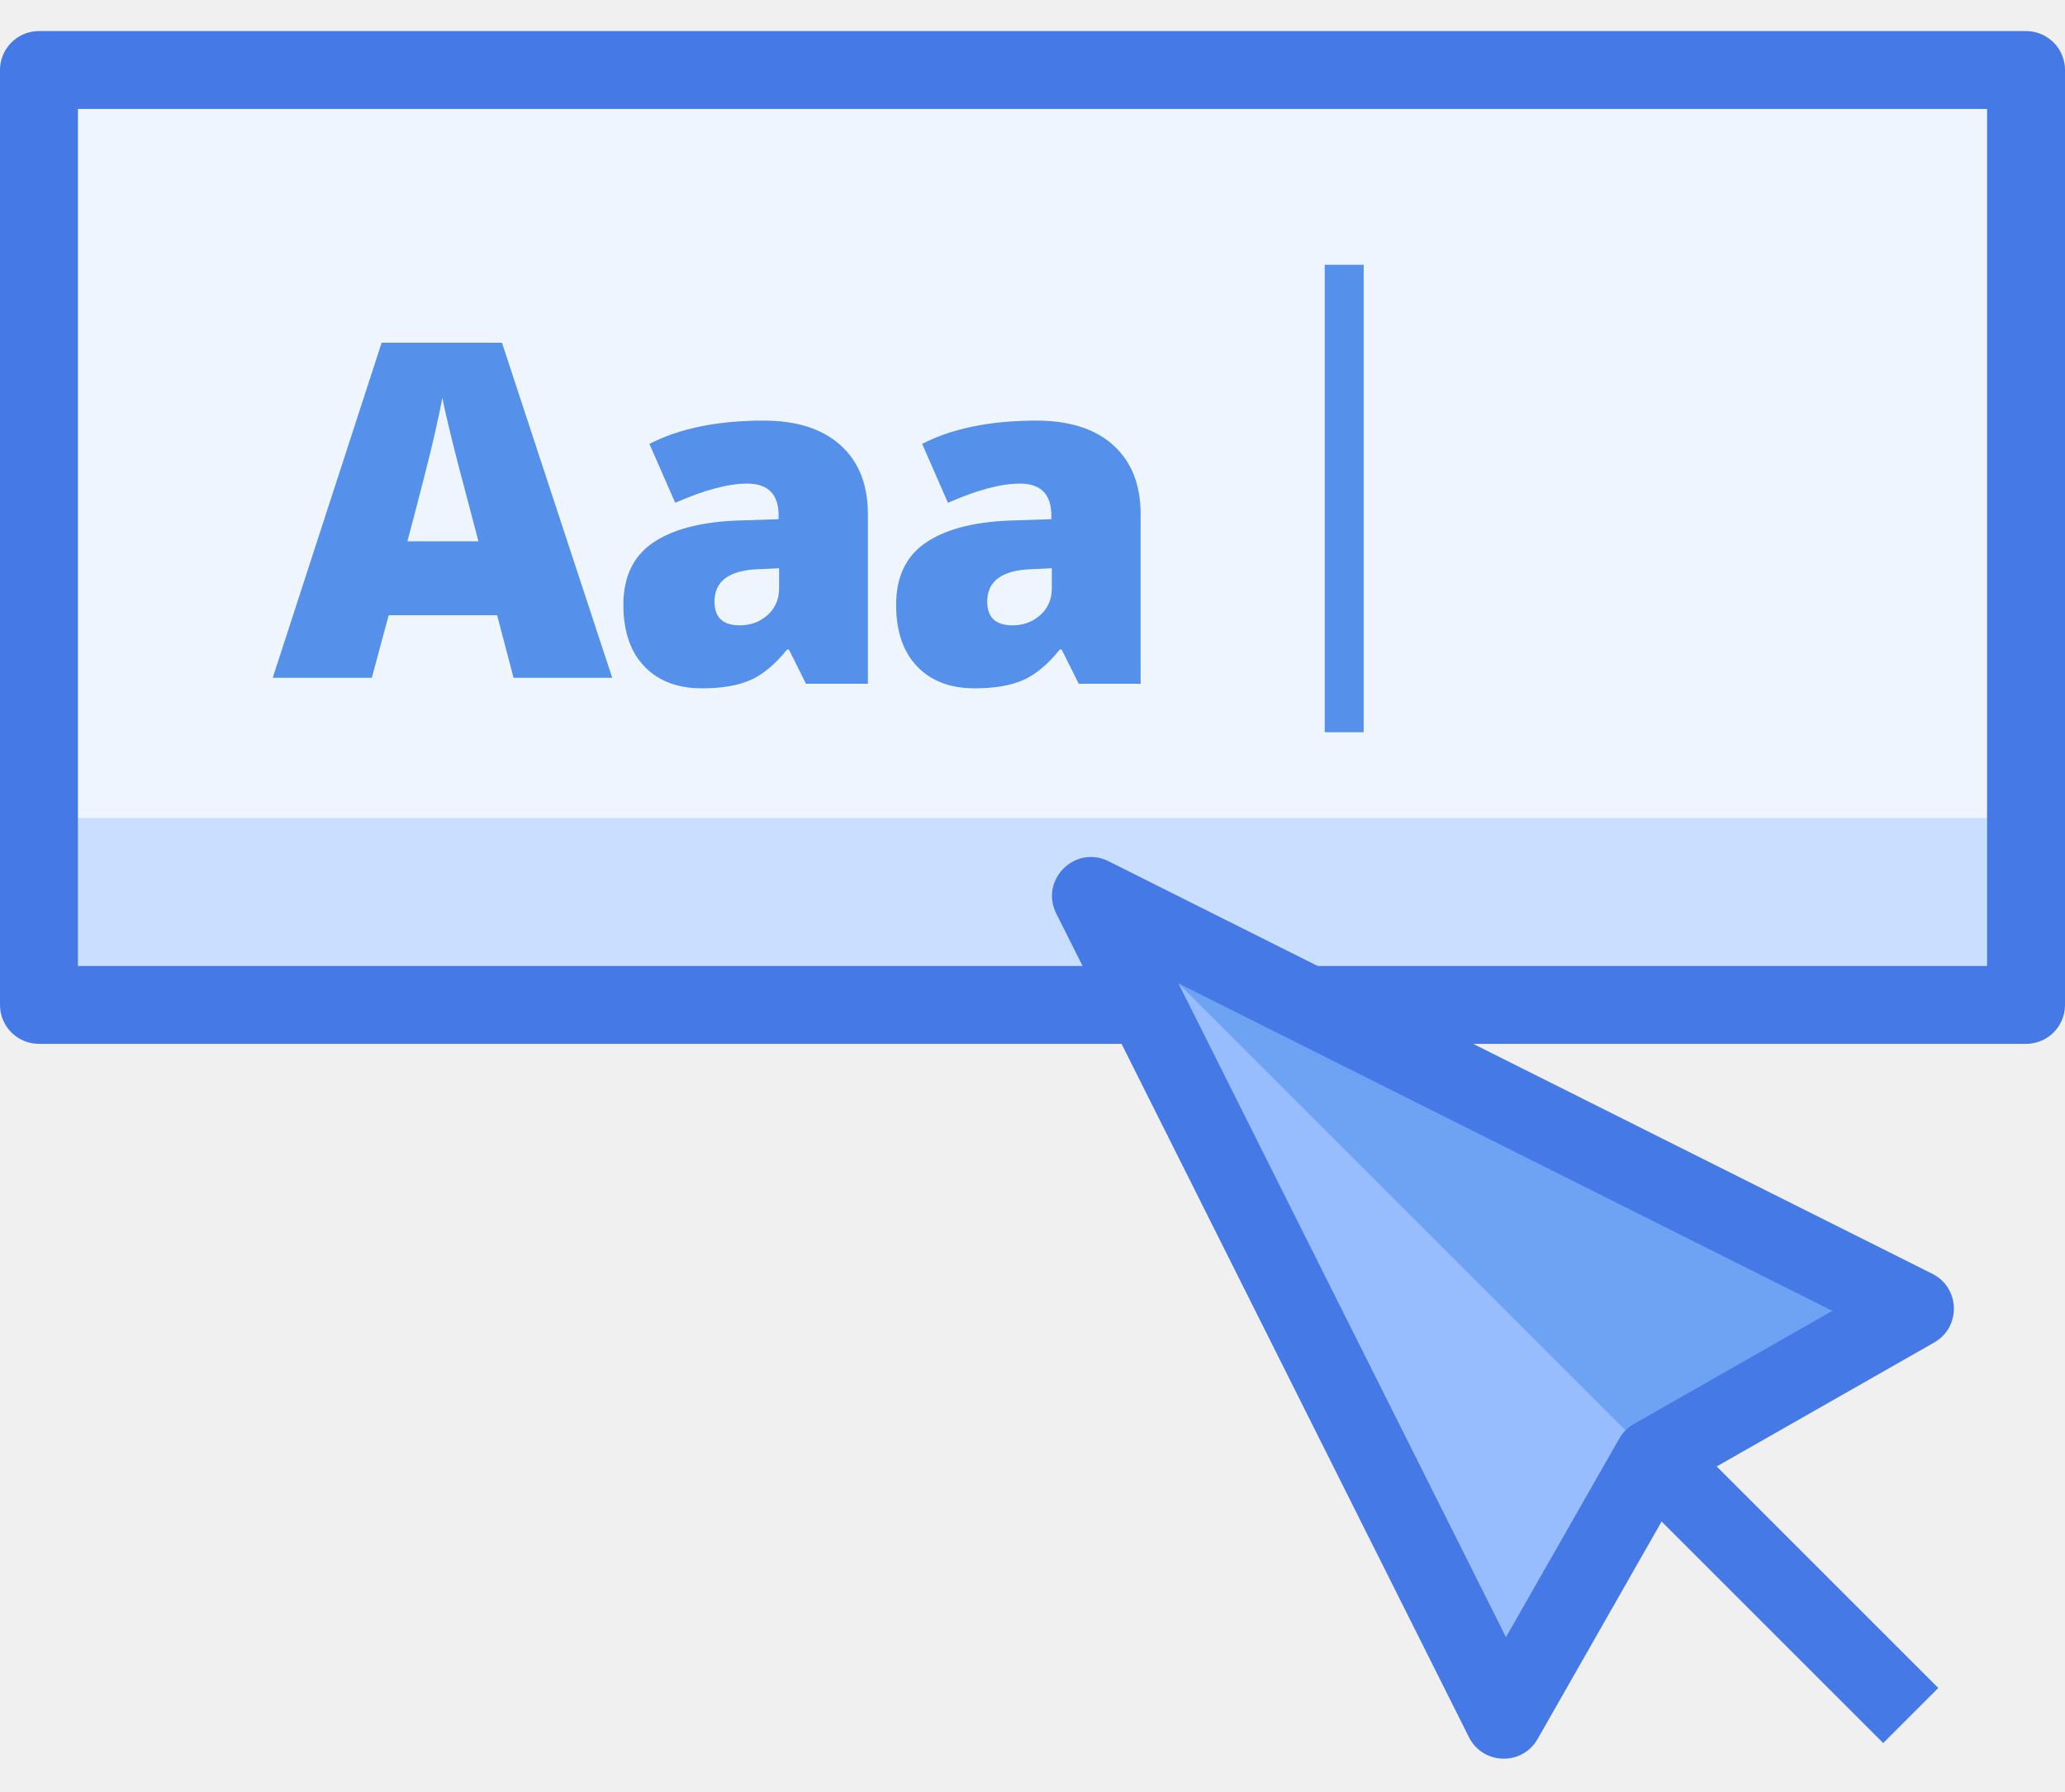
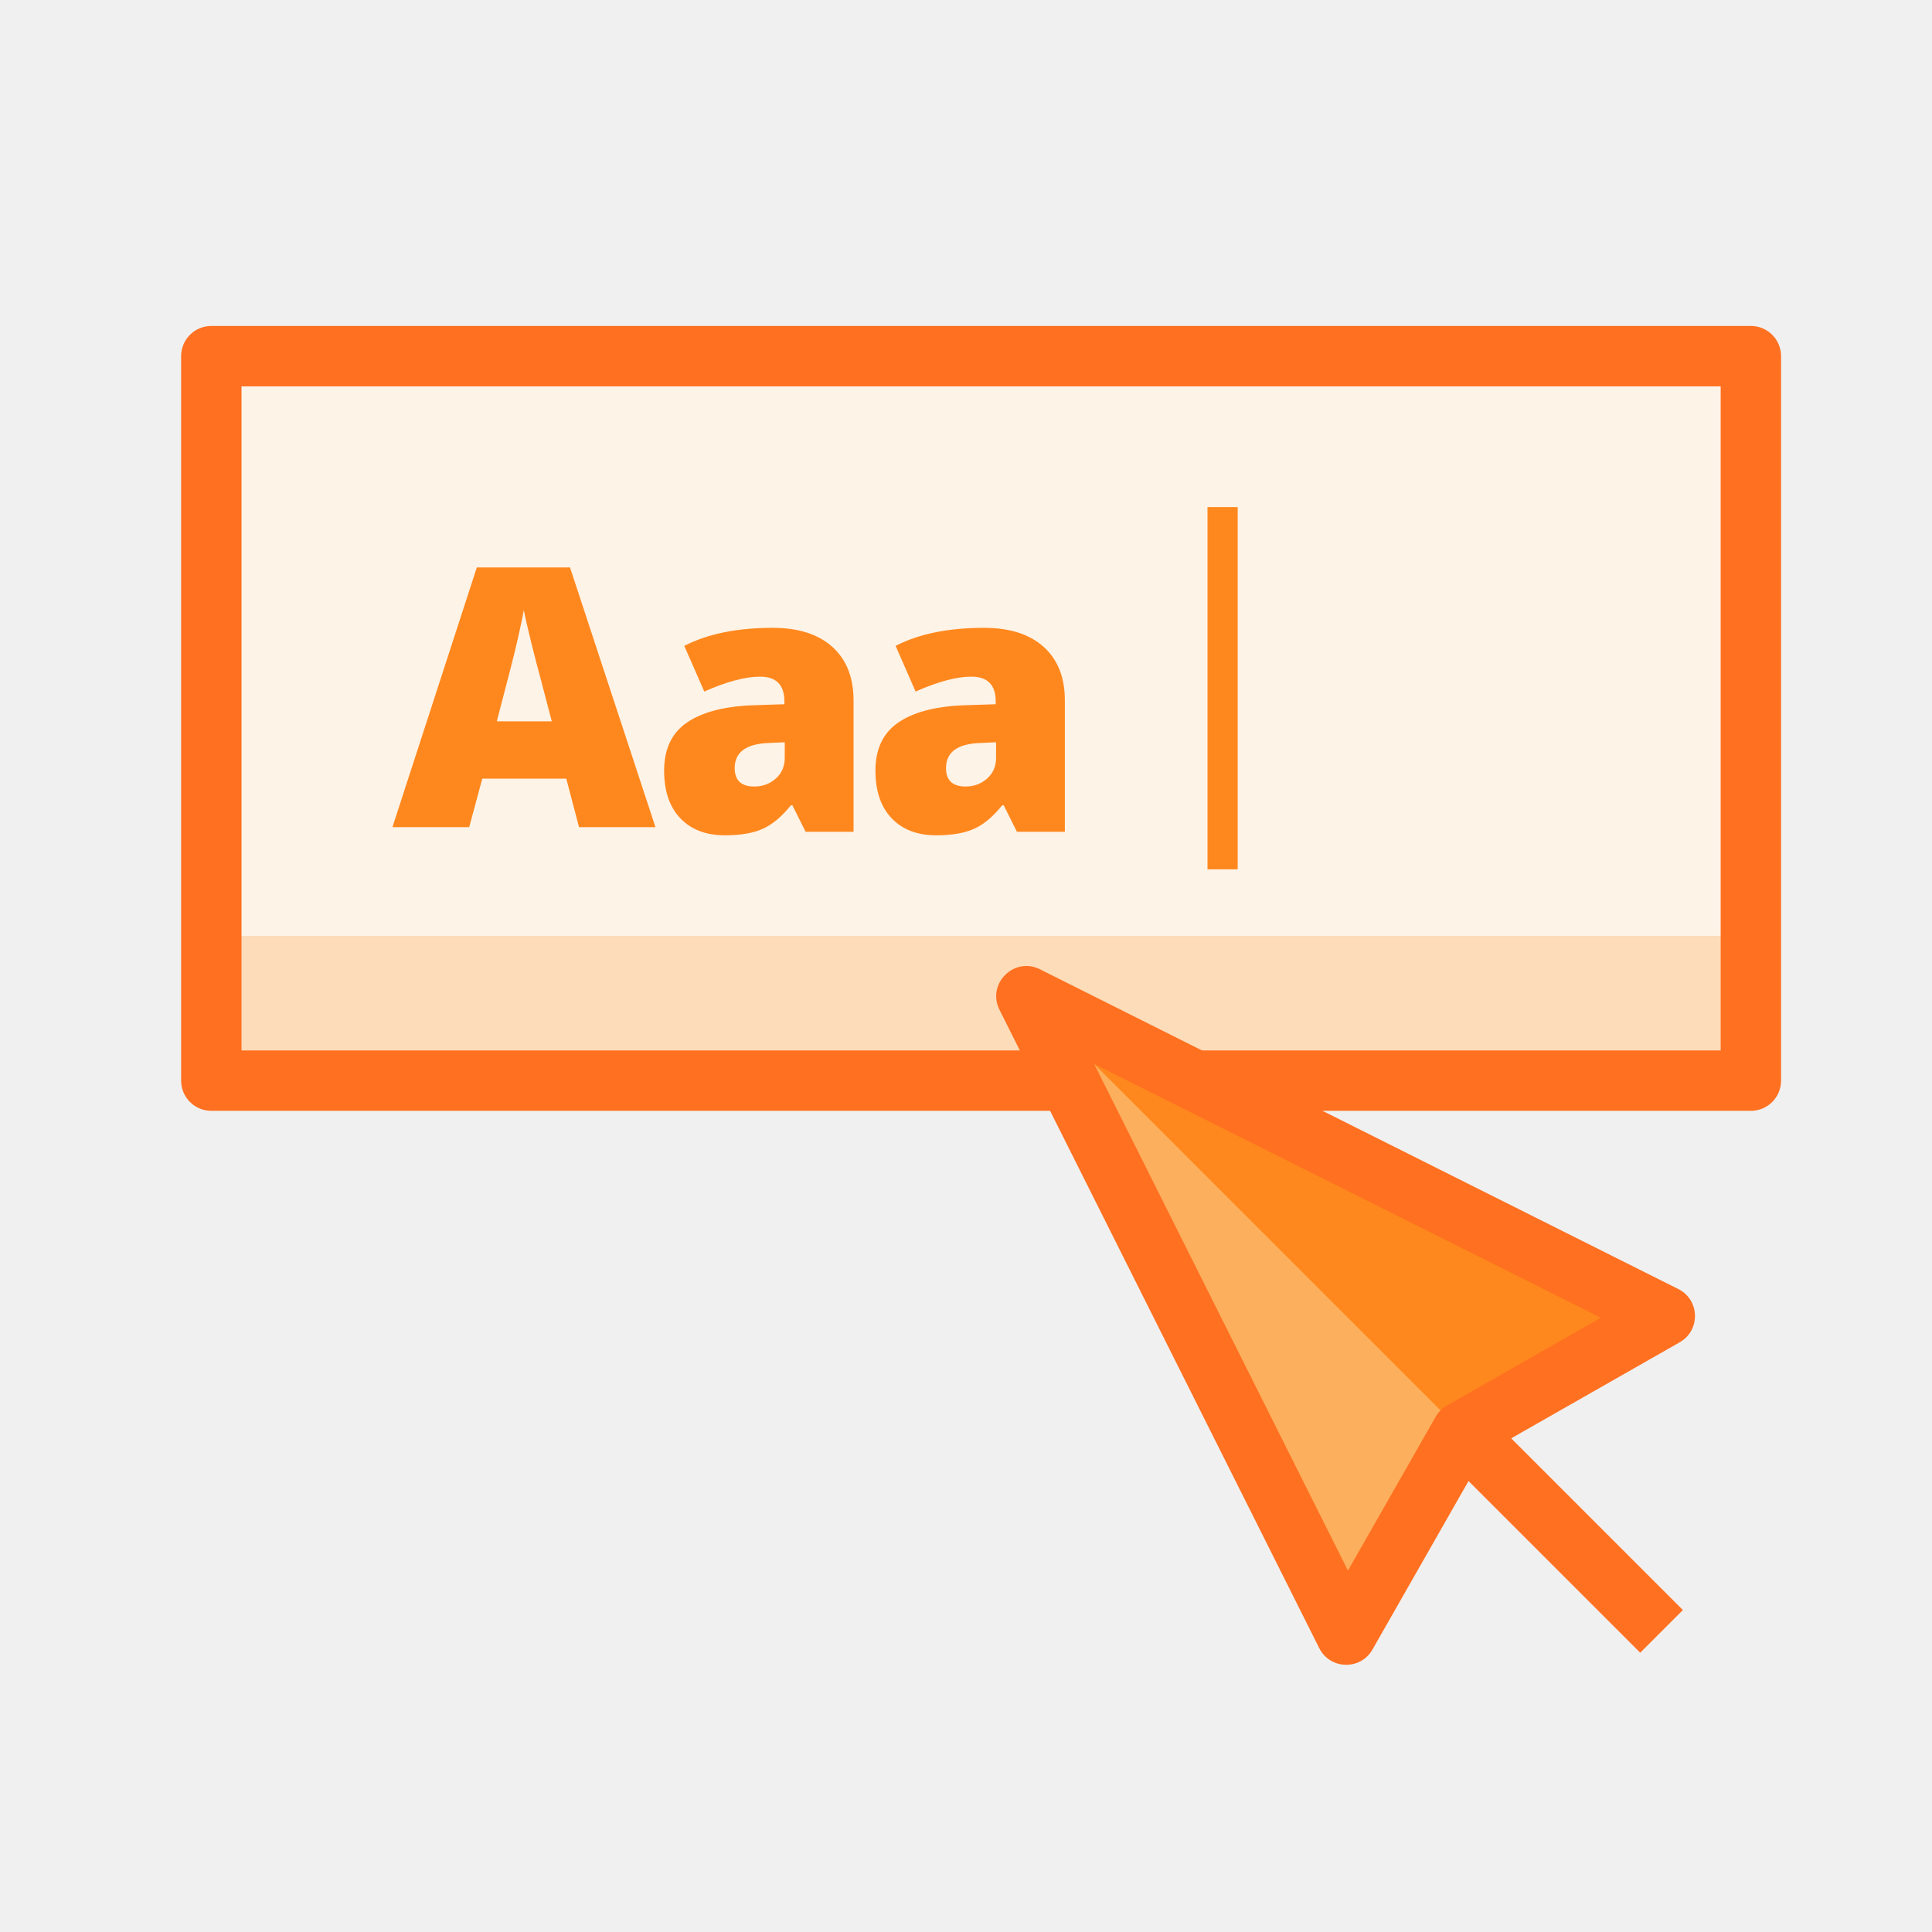
- <svg xmlns="http://www.w3.org/2000/svg" xmlns:xlink="http://www.w3.org/1999/xlink" width="53px" height="46px" viewBox="0 0 53 46" version="1.1">
+ <svg xmlns="http://www.w3.org/2000/svg" xmlns:xlink="http://www.w3.org/1999/xlink" width="64px" height="64px" viewBox="0 0 64 64" version="1.1">
  <defs>
    <polygon id="path-1" points="0 0 52.018 0 52.018 47.798 0 47.798" />
  </defs>
-   <g id="Page-1" stroke="none" stroke-width="1" fill="none" fill-rule="evenodd">
-     <g id="icon-source" transform="translate(-694, -1254)">
-       <g id="Group" transform="translate(87, 66)">
-         <g id="Group-6-Copy-3" transform="translate(0, 587)">
-           <g id="Group-3-Copy-2" transform="translate(188, 197)">
-             <g id="icon/component/input" transform="translate(413, 394)">
-               <g id="Group-12" stroke-width="1" fill-rule="evenodd" transform="translate(6, -4)">
-                 <polygon id="Fill-1" fill="#EEF5FF" points="1 39.502 52.308 39.502 52.308 16 1 16" />
-                 <polygon id="Fill-2" fill="#CADEFF" points="1 39.552 52.308 39.552 52.308 35 1 35" />
-                 <g id="Group-11" transform="translate(0, 0.7977)">
-                   <mask id="mask-2" fill="white">
-                     <use xlink:href="#path-1" />
-                   </mask>
-                   <g id="Clip-4" />
-                   <rect id="Rectangle" fill="#5590EB" fill-rule="nonzero" mask="url(#mask-2)" x="34" y="20" width="1" height="12" />
-                   <polygon id="Stroke-3" stroke="#457AE6" stroke-width="2" stroke-linecap="square" stroke-linejoin="round" points="1 39 52 39 52 15 1 15" />
-                   <path d="M12.279,27.098 L11.91,25.692 C11.824,25.379 11.719,24.975 11.596,24.479 C11.473,23.983 11.392,23.627 11.353,23.412 C11.318,23.612 11.249,23.94 11.145,24.397 C11.042,24.854 10.812,25.754 10.457,27.098 L12.279,27.098 Z M13.181,30.602 L12.759,28.996 L9.976,28.996 L9.543,30.602 L7,30.602 L9.795,22 L12.883,22 L15.713,30.602 L13.181,30.602 Z" id="Fill-7" fill="#5590EB" />
-                   <path d="M18.988,29.256 C19.265,29.256 19.503,29.168 19.7,28.992 C19.897,28.817 19.996,28.588 19.996,28.307 L19.996,27.791 L19.468,27.815 C18.715,27.842 18.338,28.119 18.338,28.647 C18.338,29.053 18.554,29.256 18.988,29.256 Z M20.687,30.756 L20.248,29.877 L20.201,29.877 C19.892,30.26 19.578,30.522 19.258,30.662 C18.937,30.803 18.523,30.873 18.015,30.873 C17.39,30.873 16.898,30.686 16.539,30.311 C16.179,29.936 16,29.408 16,28.729 C16,28.022 16.246,27.495 16.738,27.15 C17.23,26.804 17.943,26.61 18.877,26.567 L19.984,26.531 L19.984,26.438 C19.984,25.891 19.715,25.617 19.175,25.617 C18.691,25.617 18.076,25.781 17.33,26.11 L16.668,24.598 C17.441,24.199 18.418,24 19.597,24 C20.449,24 21.108,24.211 21.575,24.633 C22.042,25.055 22.275,25.645 22.275,26.402 L22.275,30.756 L20.687,30.756 Z" id="Fill-8" fill="#5590EB" />
-                   <path d="M25.988,29.256 C26.265,29.256 26.503,29.168 26.7,28.992 C26.897,28.817 26.996,28.588 26.996,28.307 L26.996,27.791 L26.468,27.815 C25.715,27.842 25.338,28.119 25.338,28.647 C25.338,29.053 25.554,29.256 25.988,29.256 Z M27.687,30.756 L27.248,29.877 L27.201,29.877 C26.892,30.26 26.578,30.522 26.258,30.662 C25.937,30.803 25.523,30.873 25.015,30.873 C24.39,30.873 23.898,30.686 23.539,30.311 C23.179,29.936 23,29.408 23,28.729 C23,28.022 23.246,27.495 23.738,27.15 C24.23,26.804 24.943,26.61 25.877,26.567 L26.984,26.531 L26.984,26.438 C26.984,25.891 26.715,25.617 26.175,25.617 C25.691,25.617 25.076,25.781 24.33,26.11 L23.668,24.598 C24.441,24.199 25.418,24 26.597,24 C27.449,24 28.108,24.211 28.575,24.633 C29.042,25.055 29.275,25.645 29.275,26.402 L29.275,30.756 L27.687,30.756 Z" id="Fill-9" fill="#5590EB" />
-                 </g>
-               </g>
-               <polygon id="Fill-9" fill="#97BDFF" fill-rule="evenodd" points="55.144 43.591 48.423 47.423 44.591 54.144 34 33" />
-               <polygon id="Fill-11" fill="#6DA3F2" fill-rule="evenodd" points="55.144 43.591 48.423 47.423 34 33" />
-               <path d="M36.245,35.245 L44.652,52.029 L47.559,46.932 C47.647,46.776 47.776,46.647 47.932,46.559 L53.029,43.652 L36.245,35.245 Z M45.464,54.644 C45.068,55.338 44.059,55.31 43.701,54.596 L33.11,33.452 C32.679,32.592 33.592,31.679 34.452,32.11 L55.596,42.701 C56.31,43.059 56.338,44.068 55.644,44.464 L49.16,48.16 L45.464,54.644 Z" id="Stroke-13" fill="#457AE6" fill-rule="nonzero" />
-               <polygon id="Stroke-25" fill="#457AE6" fill-rule="nonzero" points="48 48.414 49.414 47 55.748 53.334 54.334 54.748" />
-             </g>
-           </g>
-         </g>
+   <g id="icon/component/input" stroke="none" stroke-width="1" fill="none" fill-rule="evenodd">
+     <g id="Group-12" transform="translate(6, -4)">
+       <polygon id="Fill-1" fill="#FEF3E7" points="1 39.502 52.308 39.502 52.308 16 1 16" />
+       <polygon id="Fill-2" fill="#FDDCB9" points="1 39.552 52.308 39.552 52.308 35 1 35" />
+       <g id="Group-11" transform="translate(0, 0.7977)">
+         <mask id="mask-2" fill="white">
+           <use xlink:href="#path-1" />
+         </mask>
+         <g id="Clip-4" />
+         <rect id="Rectangle" fill="#FF881E" fill-rule="nonzero" mask="url(#mask-2)" x="34" y="20" width="1" height="12" />
+         <path d="M1,40 C0.448,40 0,39.552 0,39 L0,15 C0,14.448 0.448,14 1,14 L52,14 C52.552,14 53,14.448 53,15 L53,39 C53,39.552 52.552,40 52,40 L1,40 Z M2,38 L51,38 L51,16 L2,16 L2,38 Z" id="Stroke-3" fill="#FF7020" fill-rule="nonzero" />
+         <path d="M12.279,27.098 L11.91,25.692 C11.824,25.379 11.719,24.975 11.596,24.479 C11.473,23.983 11.392,23.627 11.353,23.412 C11.318,23.612 11.249,23.94 11.145,24.397 C11.042,24.854 10.812,25.754 10.457,27.098 L12.279,27.098 Z M13.181,30.602 L12.759,28.996 L9.976,28.996 L9.543,30.602 L7,30.602 L9.795,22 L12.883,22 L15.713,30.602 L13.181,30.602 Z" id="Fill-7" fill="#FF881E" />
+         <path d="M18.988,29.256 C19.265,29.256 19.503,29.168 19.7,28.992 C19.897,28.817 19.996,28.588 19.996,28.307 L19.996,27.791 L19.468,27.815 C18.715,27.842 18.338,28.119 18.338,28.647 C18.338,29.053 18.554,29.256 18.988,29.256 L18.988,29.256 Z M20.687,30.756 L20.248,29.877 L20.201,29.877 C19.892,30.26 19.578,30.522 19.258,30.662 C18.937,30.803 18.523,30.873 18.015,30.873 C17.39,30.873 16.898,30.686 16.539,30.311 C16.179,29.936 16,29.408 16,28.729 C16,28.022 16.246,27.495 16.738,27.15 C17.23,26.804 17.943,26.61 18.877,26.567 L19.984,26.531 L19.984,26.438 C19.984,25.891 19.715,25.617 19.175,25.617 C18.691,25.617 18.076,25.781 17.33,26.11 L16.668,24.598 C17.441,24.199 18.418,24 19.597,24 C20.449,24 21.108,24.211 21.575,24.633 C22.042,25.055 22.275,25.645 22.275,26.402 L22.275,30.756 L20.687,30.756 Z" id="Fill-8" fill="#FF881E" />
+         <path d="M25.988,29.256 C26.265,29.256 26.503,29.168 26.7,28.992 C26.897,28.817 26.996,28.588 26.996,28.307 L26.996,27.791 L26.468,27.815 C25.715,27.842 25.338,28.119 25.338,28.647 C25.338,29.053 25.554,29.256 25.988,29.256 L25.988,29.256 Z M27.687,30.756 L27.248,29.877 L27.201,29.877 C26.892,30.26 26.578,30.522 26.258,30.662 C25.937,30.803 25.523,30.873 25.015,30.873 C24.39,30.873 23.898,30.686 23.539,30.311 C23.179,29.936 23,29.408 23,28.729 C23,28.022 23.246,27.495 23.738,27.15 C24.23,26.804 24.943,26.61 25.877,26.567 L26.984,26.531 L26.984,26.438 C26.984,25.891 26.715,25.617 26.175,25.617 C25.691,25.617 25.076,25.781 24.33,26.11 L23.668,24.598 C24.441,24.199 25.418,24 26.597,24 C27.449,24 28.108,24.211 28.575,24.633 C29.042,25.055 29.275,25.645 29.275,26.402 L29.275,30.756 L27.687,30.756 Z" id="Fill-9" fill="#FF881E" />
      </g>
    </g>
+     <polygon id="Fill-9" fill="#FCAF5C" points="55.144 43.591 48.423 47.423 44.591 54.144 34 33" />
+     <polygon id="Fill-11" fill="#FF881E" points="55.144 43.591 48.423 47.423 34 33" />
+     <path d="M36.245,35.245 L44.652,52.029 L47.559,46.932 C47.647,46.776 47.776,46.647 47.932,46.559 L53.029,43.652 L36.245,35.245 Z M45.464,54.644 C45.068,55.338 44.059,55.31 43.701,54.596 L33.11,33.452 C32.679,32.592 33.592,31.679 34.452,32.11 L55.596,42.701 C56.31,43.059 56.338,44.068 55.644,44.464 L49.16,48.16 L45.464,54.644 Z" id="Stroke-13" fill="#FF7020" fill-rule="nonzero" />
+     <polygon id="Stroke-25" fill="#FF7020" fill-rule="nonzero" points="48 48.414 49.414 47 55.748 53.334 54.334 54.748" />
  </g>
</svg>
